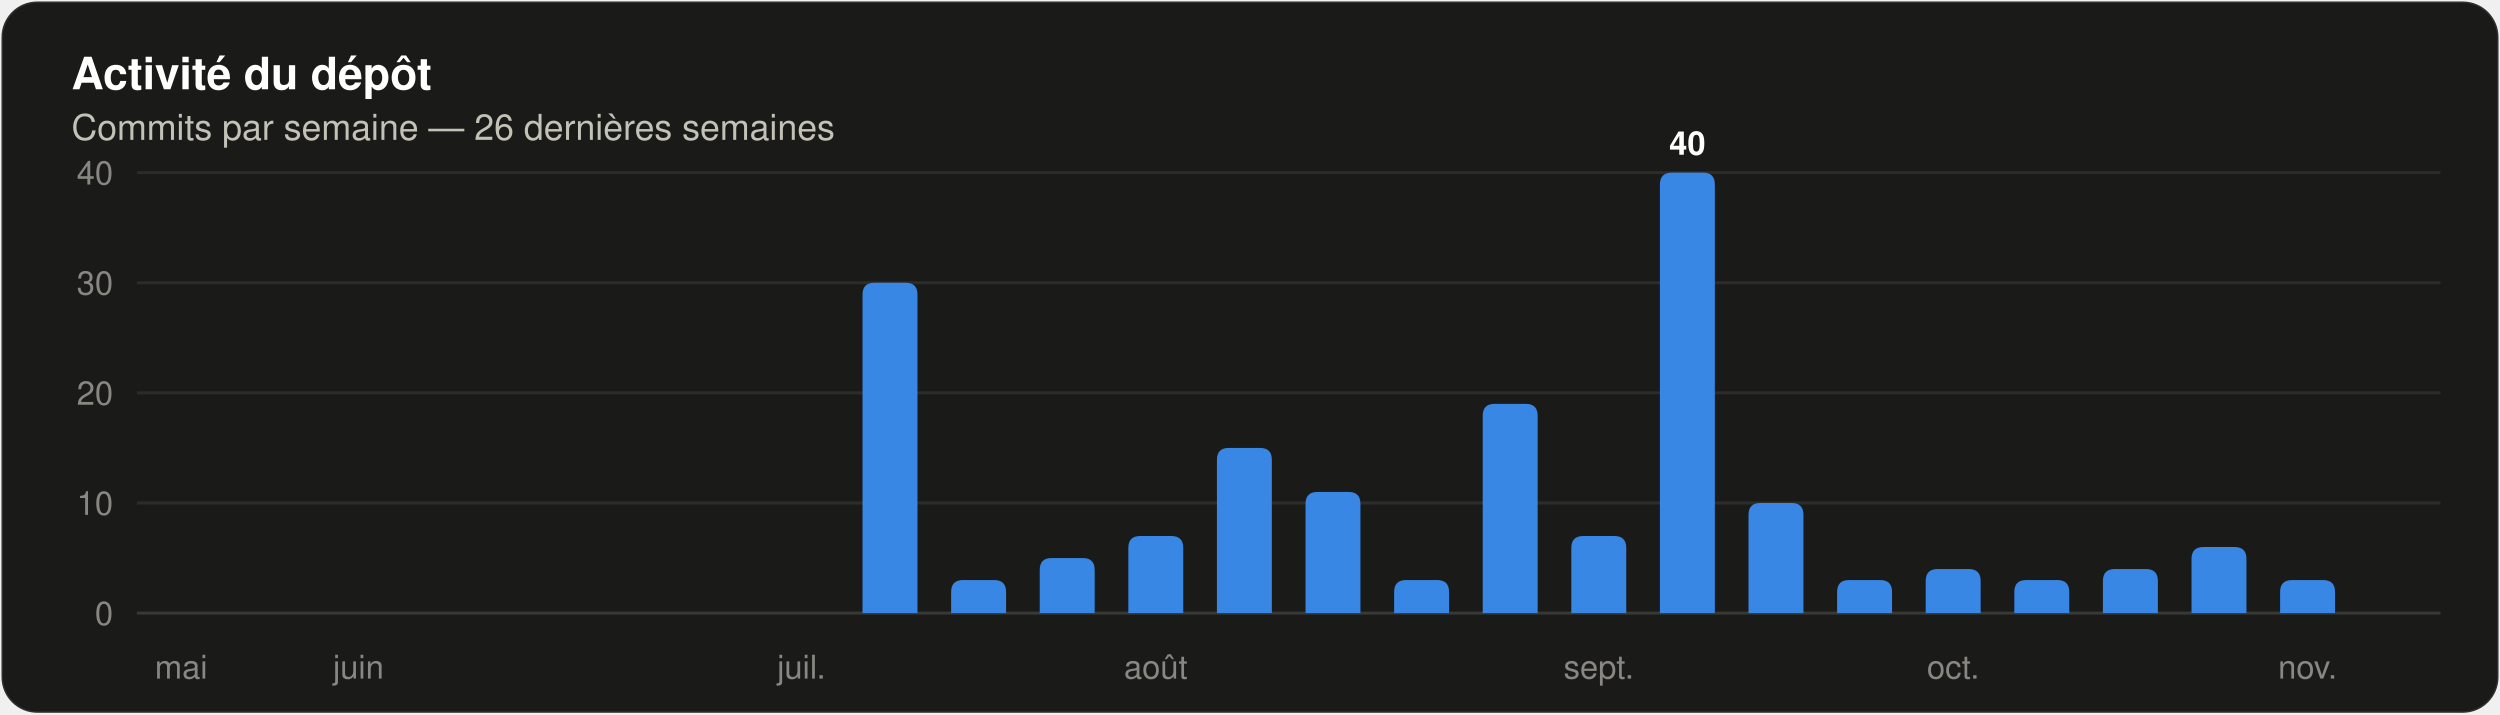
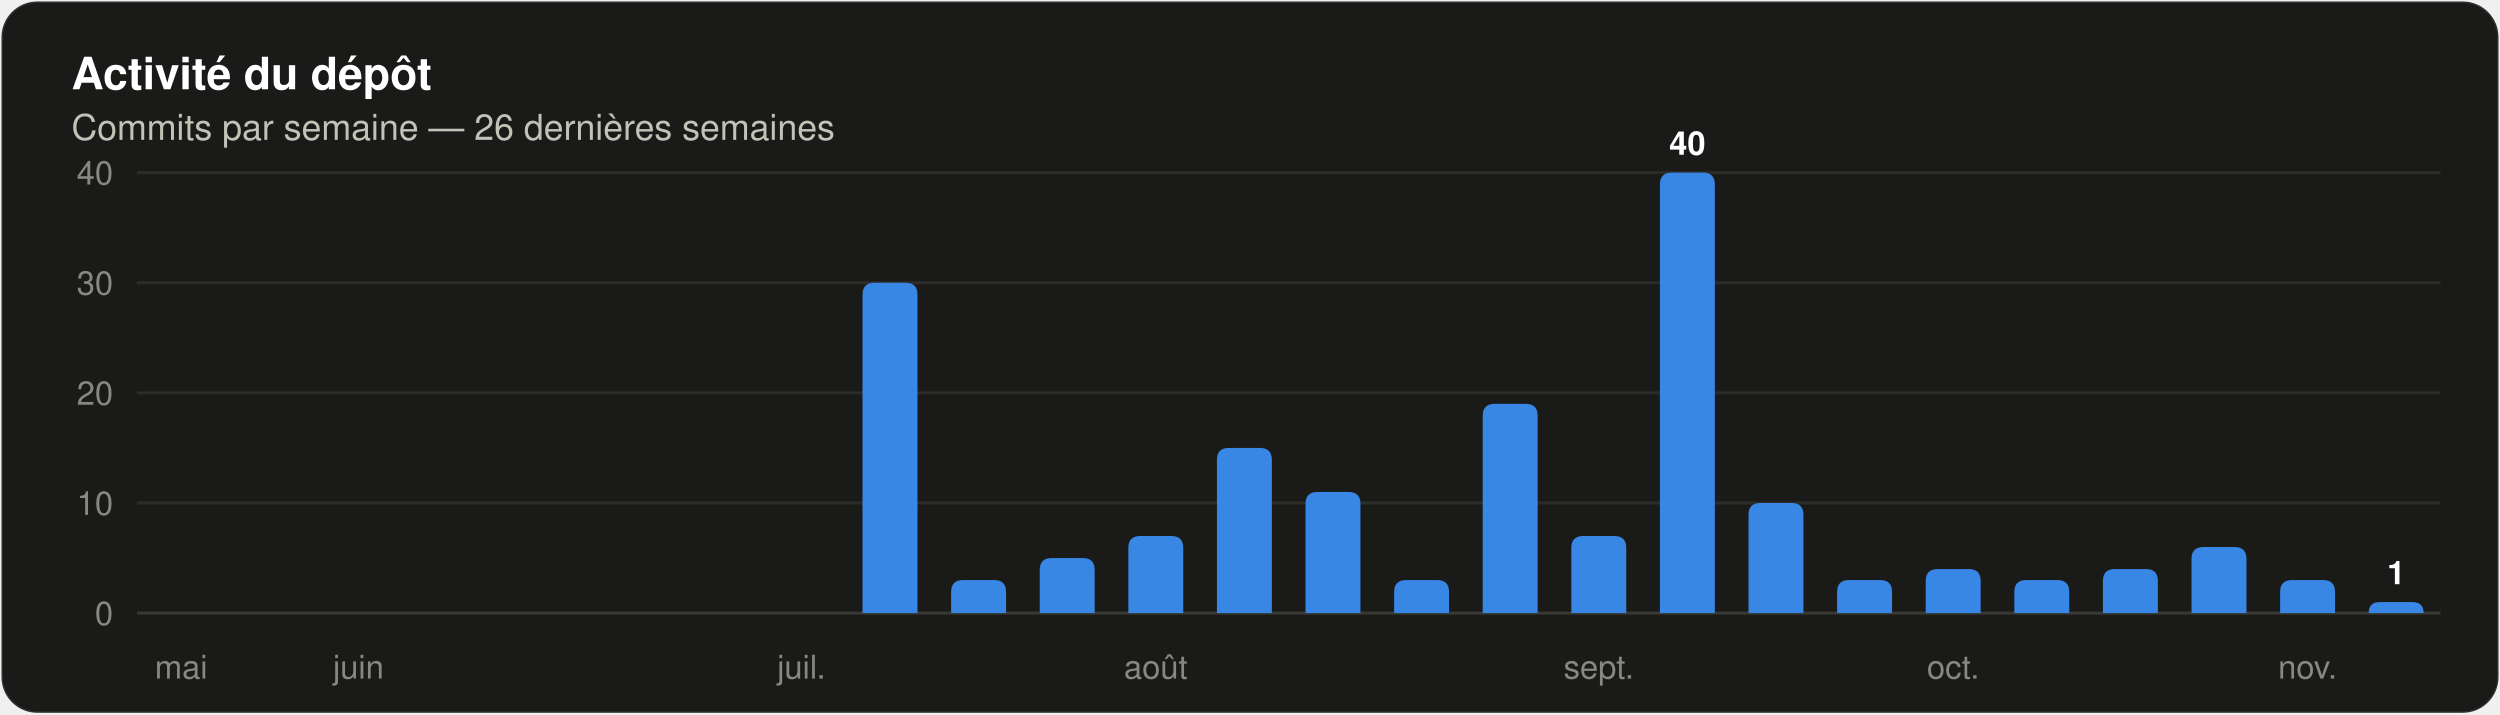
<svg xmlns="http://www.w3.org/2000/svg" width="840" height="240" viewBox="0 0 840 240" role="img" aria-label="Histogramme des commits par semaine sur les 26 dernières semaines" font-family="system-ui, 'Segoe UI', Ubuntu, Helvetica, Arial, sans-serif">
  <rect x="0.5" y="0.5" width="839" height="239" rx="12" fill="#1a1a19" stroke="rgba(255,255,255,0.10)" />
  <text x="24" y="30" font-size="15" fill="#ffffff" font-weight="600">Activité du dépôt</text>
  <text x="24" y="47" font-size="12" fill="#c3c2b7">Commits par semaine — 26 dernières semaines</text>
  <line x1="46" y1="206.0" x2="820" y2="206.0" stroke="#383835" stroke-width="1" />
  <text x="38" y="210" font-size="11" fill="#898781" text-anchor="end" font-variant-numeric="tabular-nums">0</text>
  <line x1="46" y1="169.0" x2="820" y2="169.0" stroke="#2c2c2a" stroke-width="1" />
  <text x="38" y="173" font-size="11" fill="#898781" text-anchor="end" font-variant-numeric="tabular-nums">10</text>
  <line x1="46" y1="132.0" x2="820" y2="132.0" stroke="#2c2c2a" stroke-width="1" />
  <text x="38" y="136" font-size="11" fill="#898781" text-anchor="end" font-variant-numeric="tabular-nums">20</text>
  <line x1="46" y1="95.0" x2="820" y2="95.0" stroke="#2c2c2a" stroke-width="1" />
  <text x="38" y="99" font-size="11" fill="#898781" text-anchor="end" font-variant-numeric="tabular-nums">30</text>
  <line x1="46" y1="58.0" x2="820" y2="58.0" stroke="#2c2c2a" stroke-width="1" />
  <text x="38" y="62" font-size="11" fill="#898781" text-anchor="end" font-variant-numeric="tabular-nums">40</text>
  <text x="60.885" y="228" font-size="11" fill="#898781" text-anchor="middle">mai</text>
  <text x="120.423" y="228" font-size="11" fill="#898781" text-anchor="middle">juin</text>
  <text x="269.269" y="228" font-size="11" fill="#898781" text-anchor="middle">juil.</text>
  <path d="M 289.81 206.00 V 99.00 Q 289.81 95.00 293.81 95.00 H 304.27 Q 308.27 95.00 308.27 99.00 V 206.00 Z" fill="#3987e5" />
  <path d="M 319.58 206.00 V 198.90 Q 319.58 194.90 323.58 194.90 H 334.04 Q 338.04 194.90 338.04 198.90 V 206.00 Z" fill="#3987e5" />
  <path d="M 349.35 206.00 V 191.50 Q 349.35 187.50 353.35 187.50 H 363.81 Q 367.81 187.50 367.81 191.50 V 206.00 Z" fill="#3987e5" />
  <path d="M 379.12 206.00 V 184.10 Q 379.12 180.10 383.12 180.10 H 393.57 Q 397.57 180.10 397.57 184.10 V 206.00 Z" fill="#3987e5" />
  <text x="388.346" y="228" font-size="11" fill="#898781" text-anchor="middle">août</text>
  <path d="M 408.89 206.00 V 154.50 Q 408.89 150.50 412.89 150.50 H 423.34 Q 427.34 150.50 427.34 154.50 V 206.00 Z" fill="#3987e5" />
  <path d="M 438.66 206.00 V 169.30 Q 438.66 165.30 442.66 165.30 H 453.11 Q 457.11 165.30 457.11 169.30 V 206.00 Z" fill="#3987e5" />
  <path d="M 468.43 206.00 V 198.90 Q 468.43 194.90 472.43 194.90 H 482.88 Q 486.88 194.90 486.88 198.90 V 206.00 Z" fill="#3987e5" />
  <path d="M 498.19 206.00 V 139.70 Q 498.19 135.70 502.19 135.70 H 512.65 Q 516.65 135.70 516.65 139.70 V 206.00 Z" fill="#3987e5" />
  <path d="M 527.96 206.00 V 184.10 Q 527.96 180.10 531.96 180.10 H 542.42 Q 546.42 180.10 546.42 184.10 V 206.00 Z" fill="#3987e5" />
  <text x="537.192" y="228" font-size="11" fill="#898781" text-anchor="middle">sept.</text>
  <path d="M 557.73 206.00 V 62.00 Q 557.73 58.00 561.73 58.00 H 572.19 Q 576.19 58.00 576.19 62.00 V 206.00 Z" fill="#3987e5" />
  <text x="566.962" y="52" font-size="11" fill="#ffffff" font-weight="600" text-anchor="middle">40</text>
  <path d="M 587.50 206.00 V 173.00 Q 587.50 169.00 591.50 169.00 H 601.96 Q 605.96 169.00 605.96 173.00 V 206.00 Z" fill="#3987e5" />
  <path d="M 617.27 206.00 V 198.90 Q 617.27 194.90 621.27 194.90 H 631.73 Q 635.73 194.90 635.73 198.90 V 206.00 Z" fill="#3987e5" />
  <path d="M 647.04 206.00 V 195.20 Q 647.04 191.20 651.04 191.20 H 661.50 Q 665.50 191.20 665.50 195.20 V 206.00 Z" fill="#3987e5" />
  <text x="656.269" y="228" font-size="11" fill="#898781" text-anchor="middle">oct.</text>
  <path d="M 676.81 206.00 V 198.90 Q 676.81 194.90 680.81 194.90 H 691.27 Q 695.27 194.90 695.27 198.90 V 206.00 Z" fill="#3987e5" />
  <path d="M 706.58 206.00 V 195.20 Q 706.58 191.20 710.58 191.20 H 721.04 Q 725.04 191.20 725.04 195.20 V 206.00 Z" fill="#3987e5" />
  <path d="M 736.35 206.00 V 187.80 Q 736.35 183.80 740.35 183.80 H 750.81 Q 754.81 183.80 754.81 187.80 V 206.00 Z" fill="#3987e5" />
  <path d="M 766.12 206.00 V 198.90 Q 766.12 194.90 770.12 194.90 H 780.57 Q 784.57 194.90 784.57 198.90 V 206.00 Z" fill="#3987e5" />
  <text x="775.346" y="228" font-size="11" fill="#898781" text-anchor="middle">nov.</text>
+   <path d="M 795.89 206.00 V 206.00 Q 795.89 202.30 799.59 202.30 H 810.64 Q 814.34 202.30 814.34 206.00 V 206.00 Z" fill="#3987e5" />
+   <text x="805.115" y="196.3" font-size="11" fill="#ffffff" font-weight="600" text-anchor="middle">1</text>
</svg>
